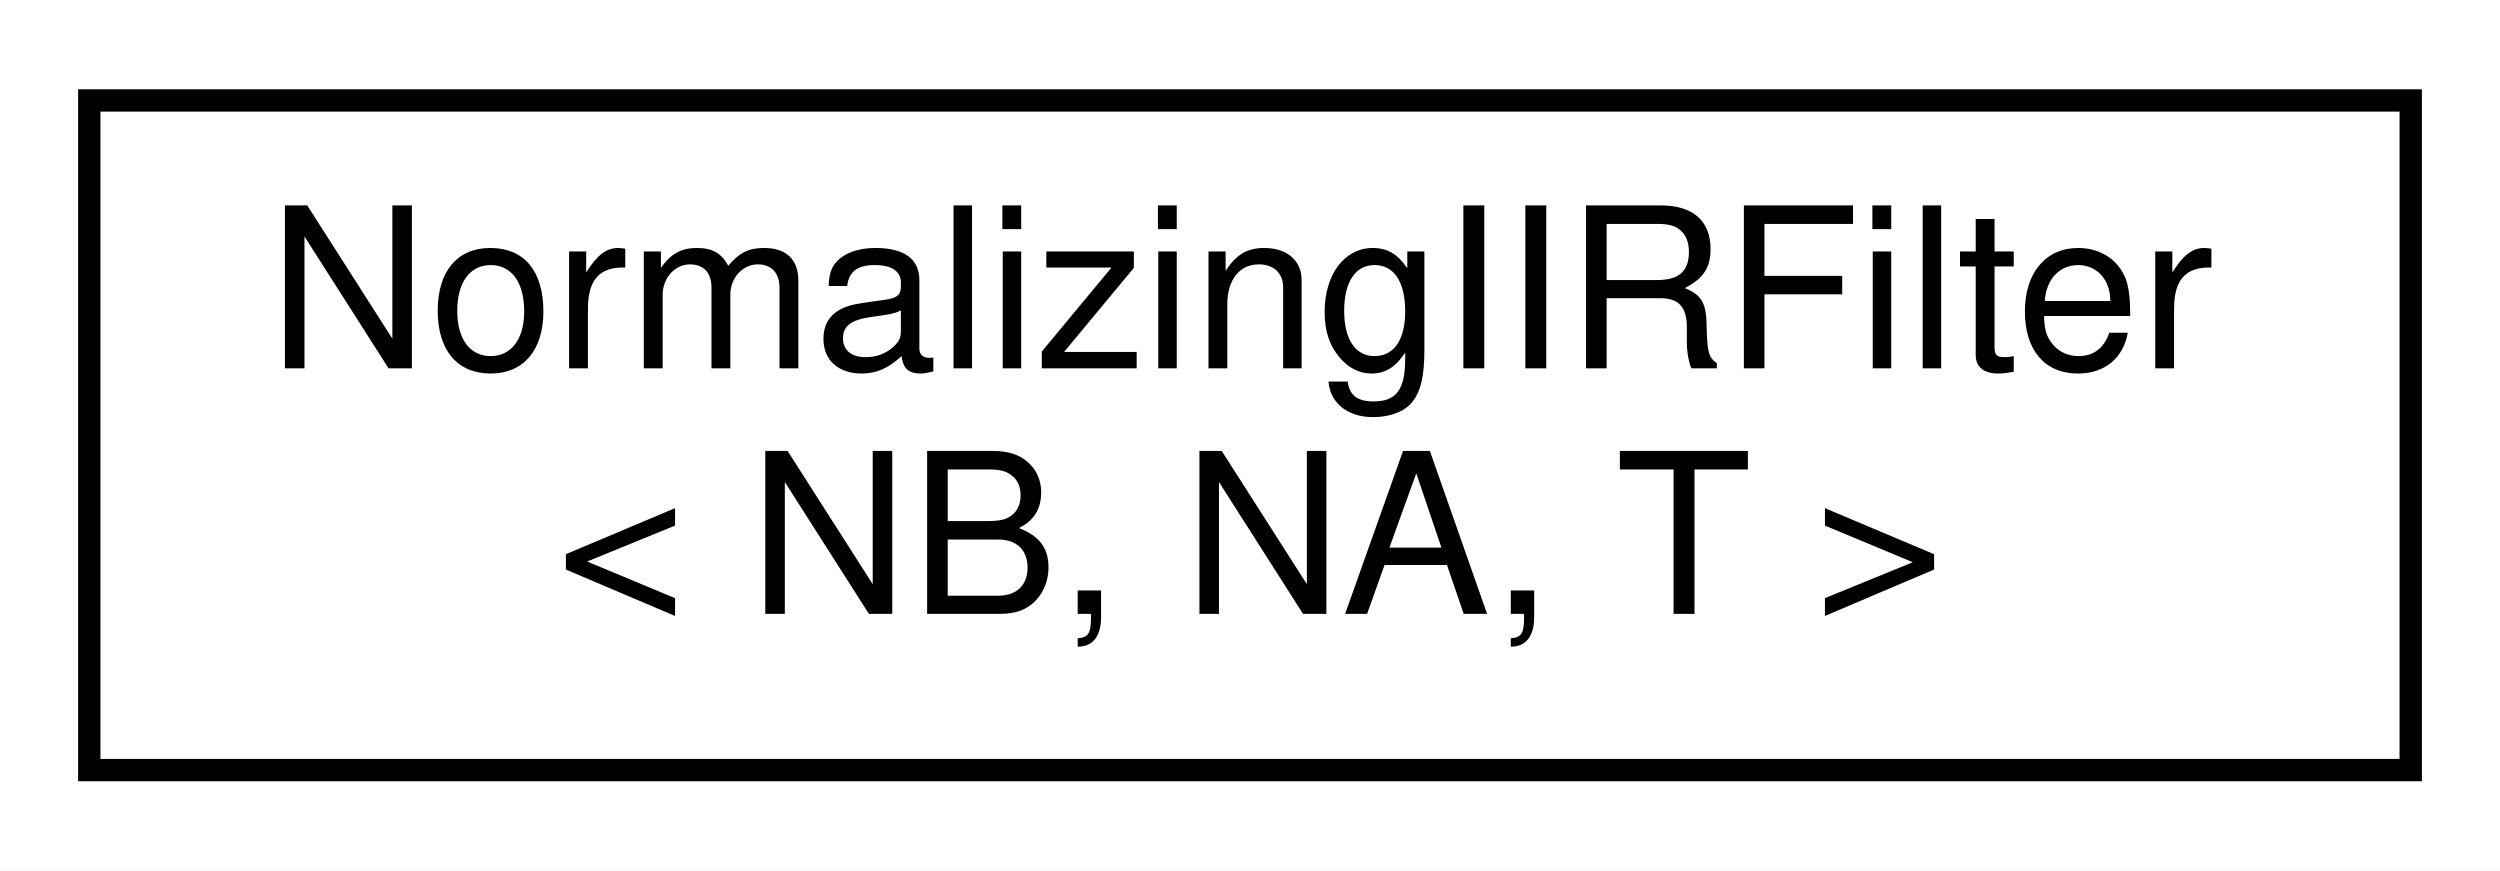
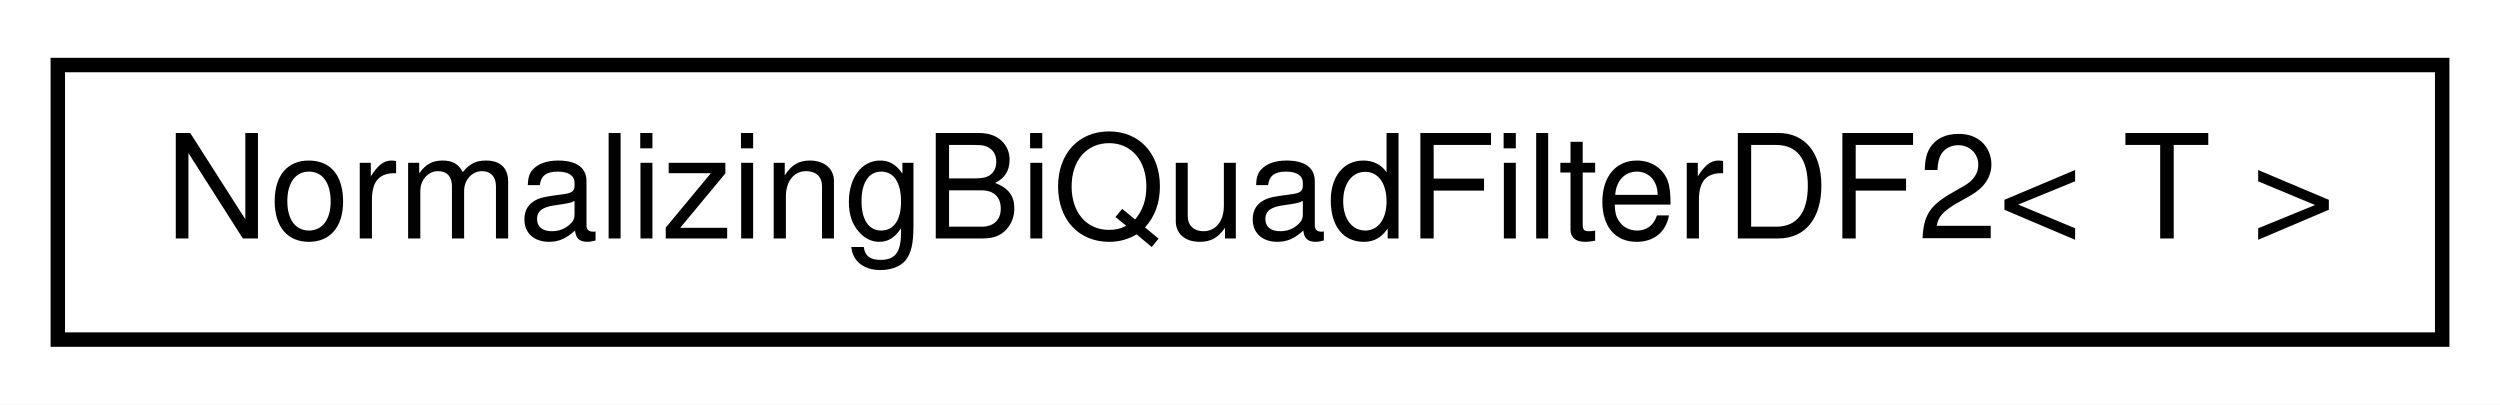
- <svg xmlns="http://www.w3.org/2000/svg" xmlns:xlink="http://www.w3.org/1999/xlink" width="112pt" height="39pt" viewBox="0.00 0.00 112.00 39.00">
-   <g id="graph0" class="graph" transform="scale(1 1) rotate(0) translate(4 35)">
-     <polygon fill="white" stroke="none" points="-4,4 -4,-35 108,-35 108,4 -4,4" />
+ <svg xmlns="http://www.w3.org/2000/svg" xmlns:xlink="http://www.w3.org/1999/xlink" width="173pt" height="28pt" viewBox="0.00 0.00 173.00 28.00">
+   <g id="graph0" class="graph" transform="scale(1 1) rotate(0) translate(4 24)">
+     <polygon fill="white" stroke="none" points="-4,4 -4,-24 169,-24 169,4 -4,4" />
    <g id="node1" class="node">
      <g id="a_node1">
-         <a xlink:href="db/d07/classNormalizingIIRFilter.html" target="_top" xlink:title="Infinite Impulse Response filter implementation that normalizes the coefficients upon initialization.">
-           <polygon fill="white" stroke="black" points="0,-0.5 0,-30.5 104,-30.5 104,-0.5 0,-0.5" />
-           <text text-anchor="start" x="8" y="-18.5" font-family="Helvetica,sans-Serif" font-size="10.00">NormalizingIIRFilter</text>
-           <text text-anchor="middle" x="52" y="-7.5" font-family="Helvetica,sans-Serif" font-size="10.00">&lt; NB, NA, T &gt;</text>
+         <a xlink:href="da/d41/classNormalizingBiQuadFilterDF2.html" target="_top" xlink:title="BiQuad filter Direct Form 2 implementation that normalizes the coefficients upon initialization.">
+           <polygon fill="white" stroke="black" points="0,-0.5 0,-19.5 165,-19.5 165,-0.5 0,-0.5" />
+           <text text-anchor="middle" x="82.5" y="-7.5" font-family="Helvetica,sans-Serif" font-size="10.00">NormalizingBiQuadFilterDF2&lt; T &gt;</text>
        </a>
      </g>
    </g>
  </g>
</svg>
